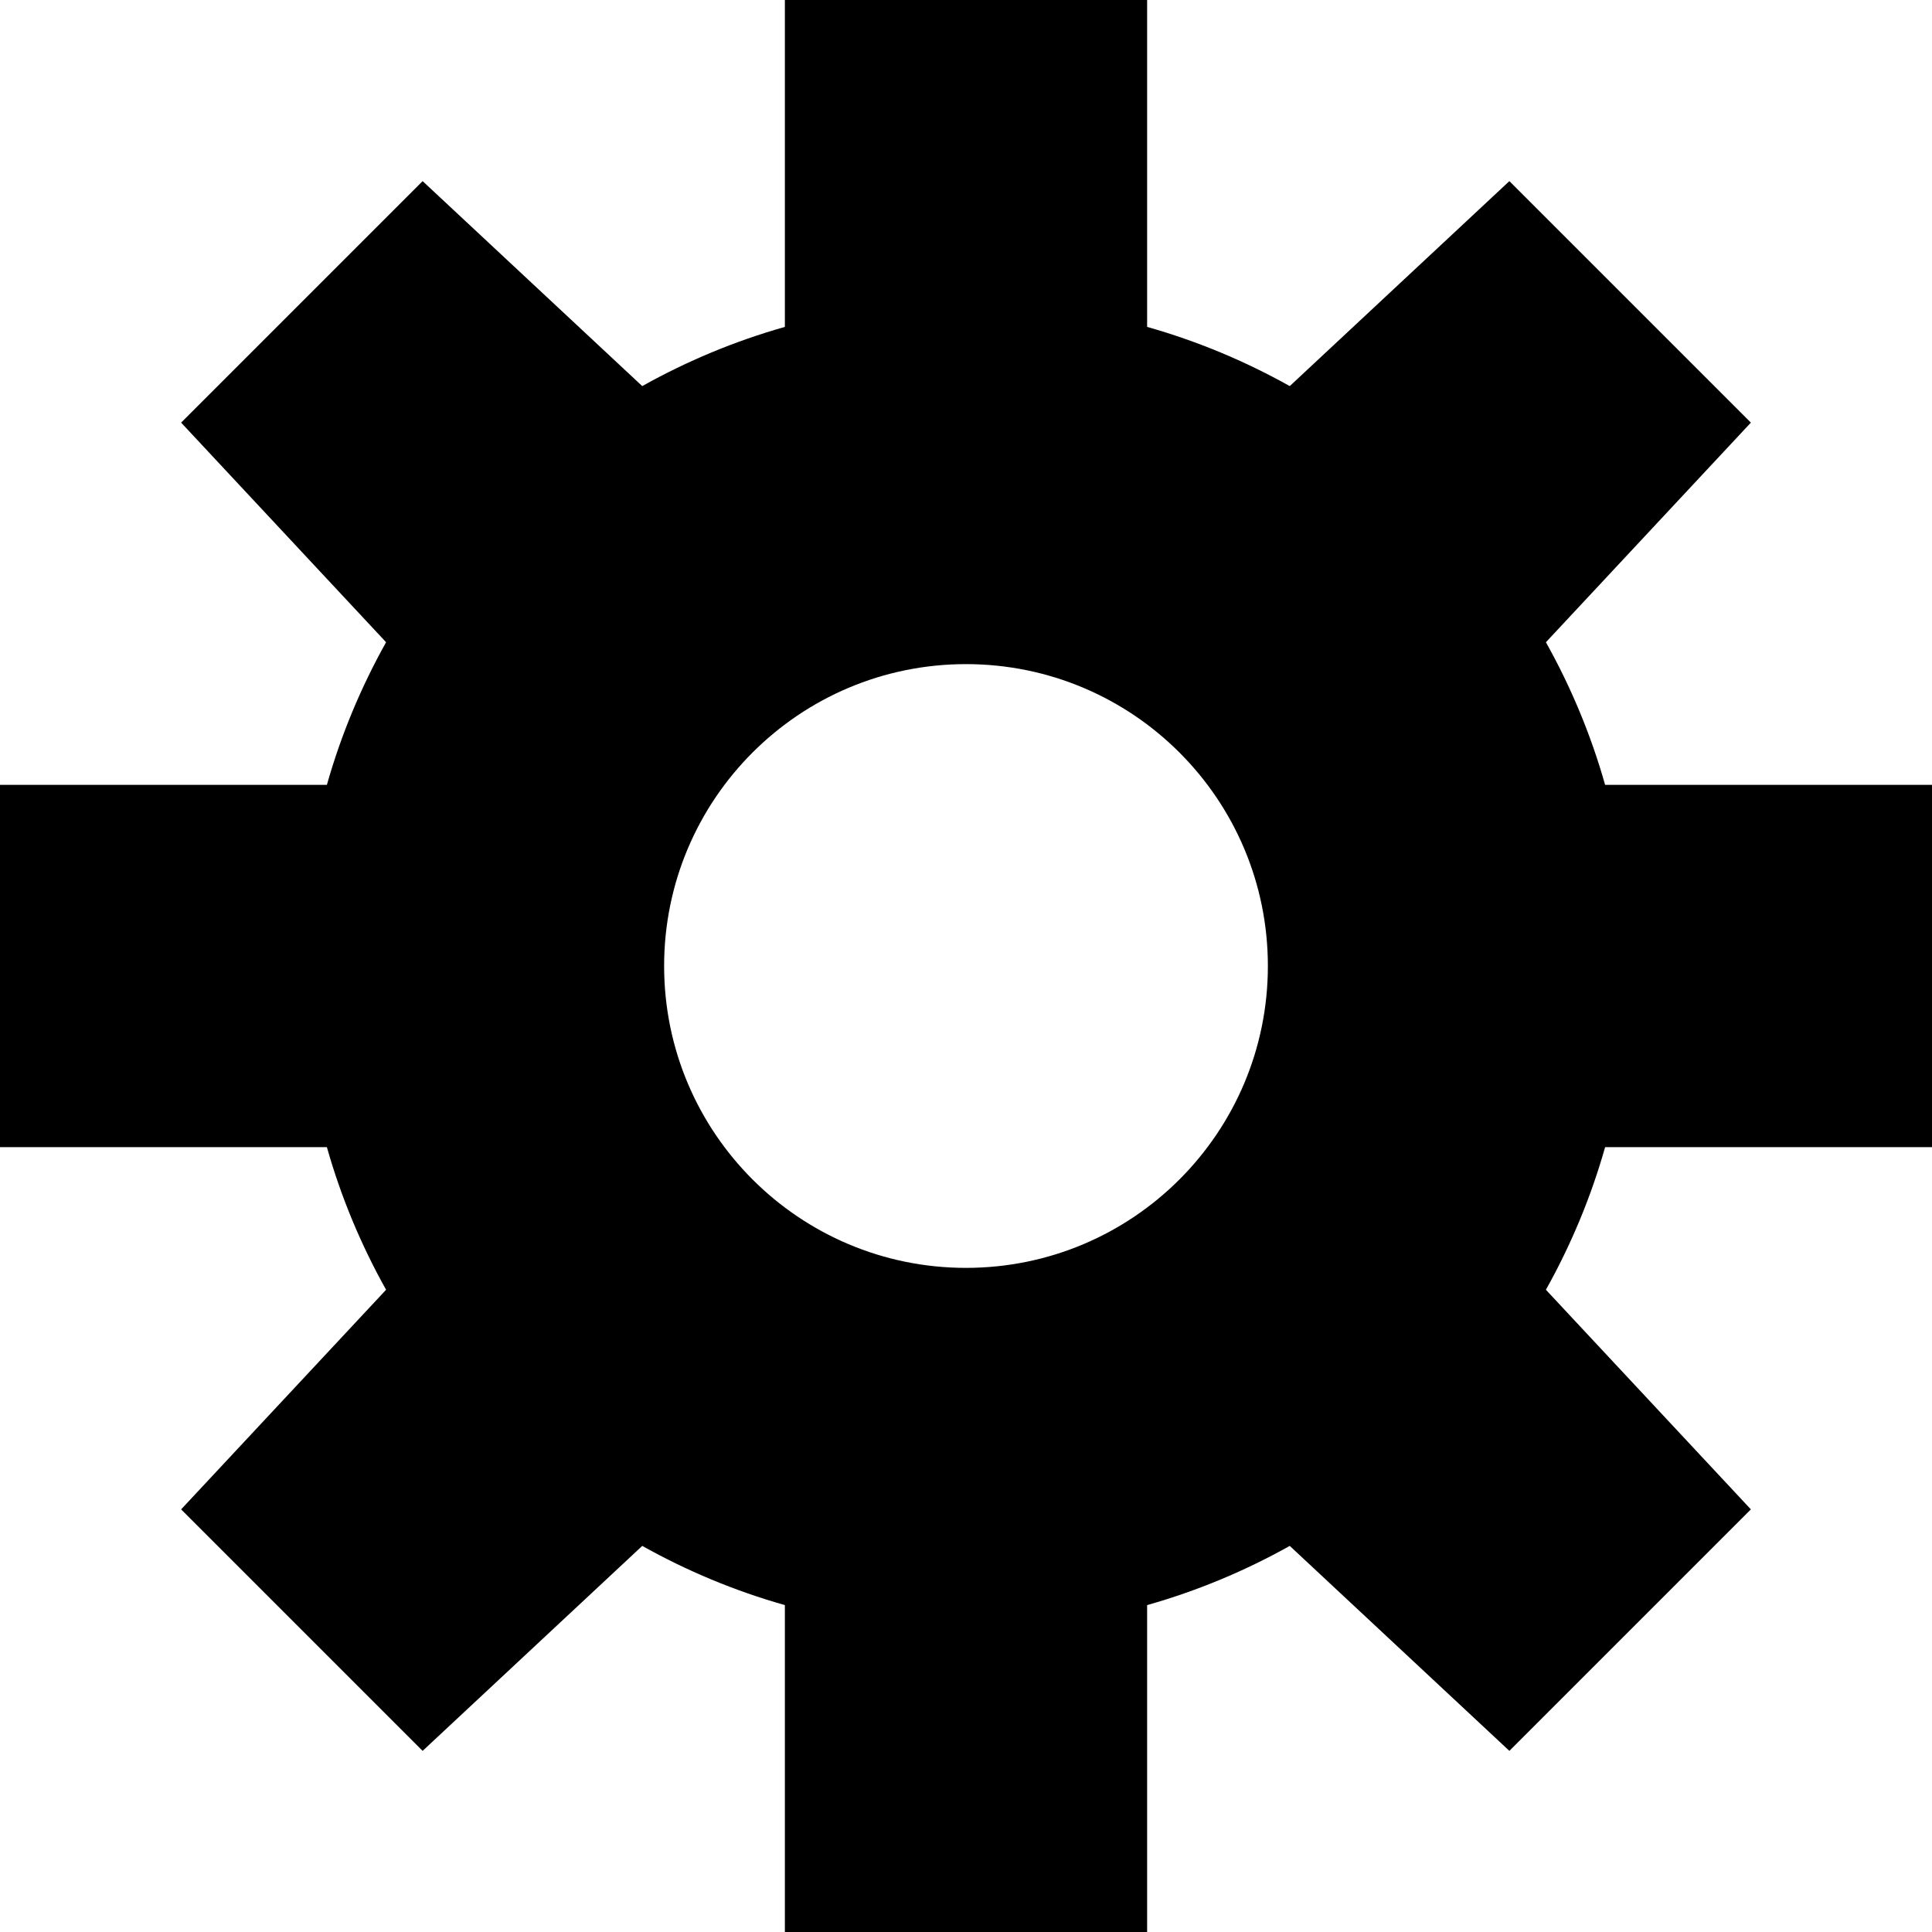
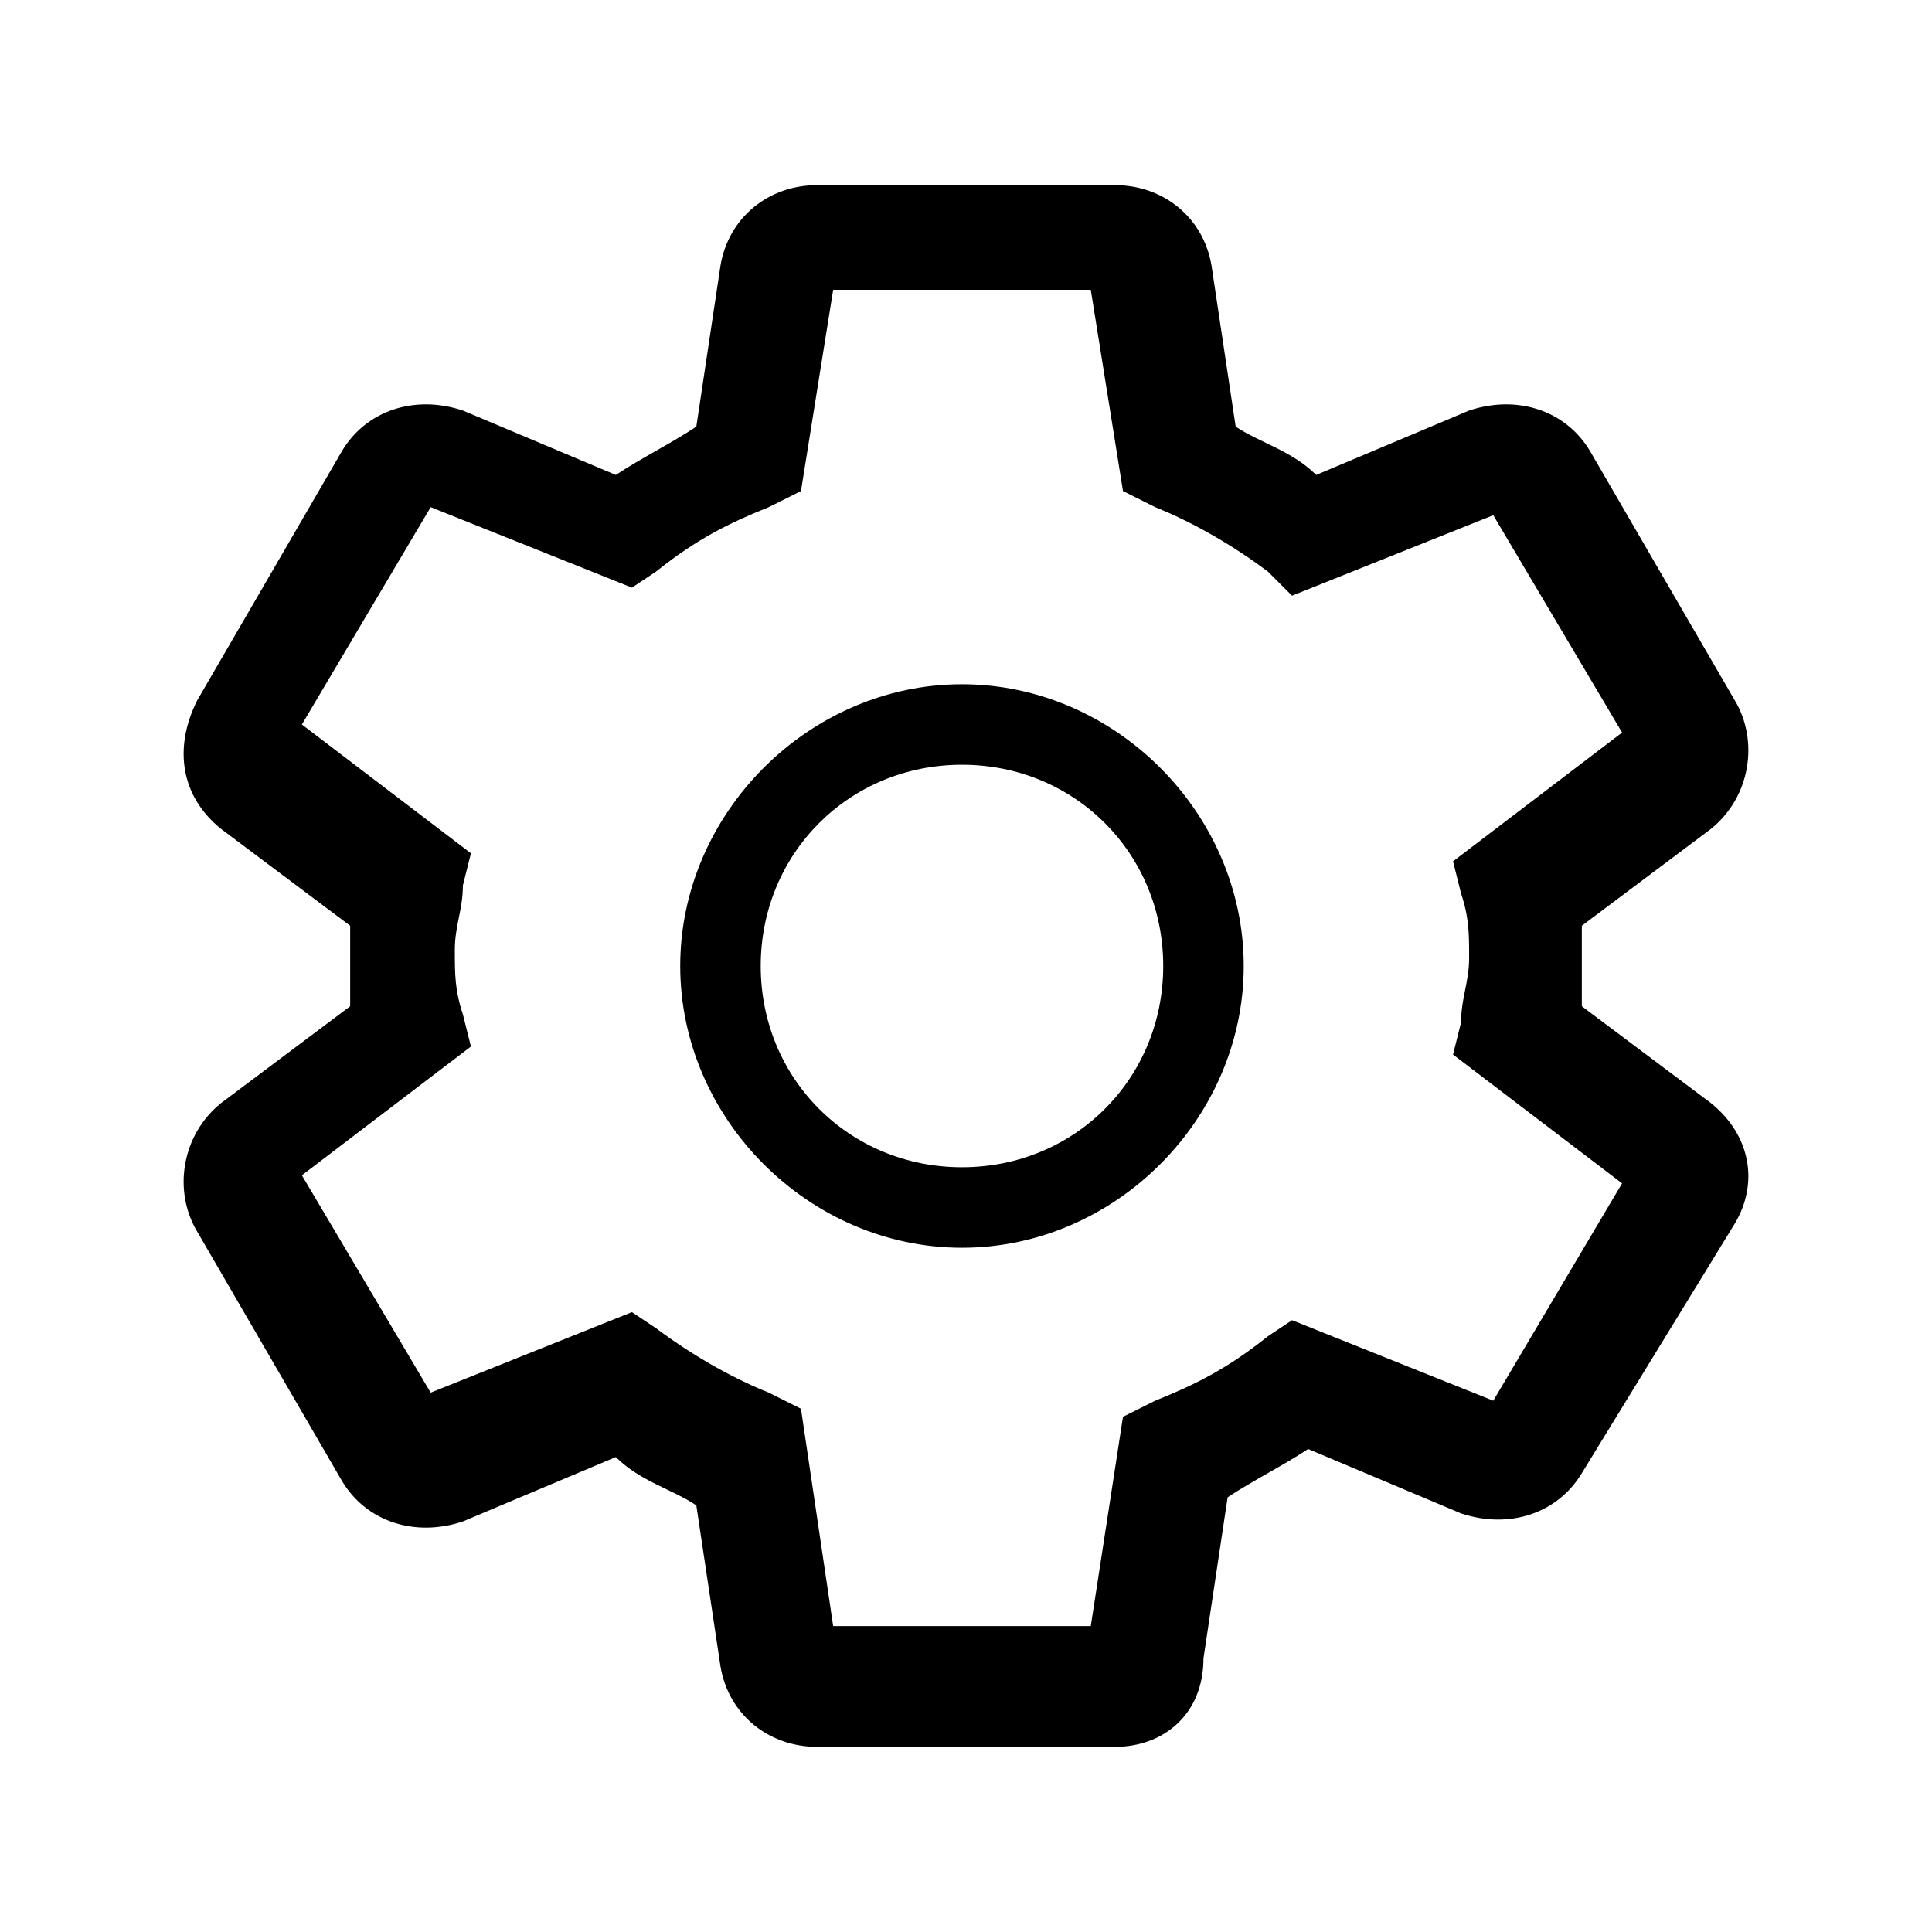
- <svg xmlns="http://www.w3.org/2000/svg" version="1.1" id="Layer_1" x="0px" y="0px" width="512px" height="512px" viewBox="0 0 512 512" enable-background="new 0 0 512 512" xml:space="preserve">
-   <g display="none" opacity="0.3">
-     <line display="inline" fill="none" stroke="#B35047" x1="48" y1="0" x2="48" y2="512" />
-     <line display="inline" fill="none" stroke="#B35047" x1="80" y1="0" x2="80" y2="512" />
-     <line display="inline" fill="none" stroke="#B35047" x1="112" y1="0" x2="112" y2="512" />
-     <line display="inline" fill="none" stroke="#B35047" x1="144" y1="0" x2="144" y2="512" />
-     <line display="inline" fill="none" stroke="#B35047" x1="176" y1="0" x2="176" y2="512" />
-     <line display="inline" fill="none" stroke="#B35047" x1="208" y1="0" x2="208" y2="512" />
-     <line display="inline" fill="none" stroke="#B35047" x1="240" y1="0" x2="240" y2="512" />
-     <line display="inline" fill="none" stroke="#B35047" x1="272" y1="0" x2="272" y2="512" />
-     <line display="inline" fill="none" stroke="#B35047" x1="304" y1="0" x2="304" y2="512" />
-     <line display="inline" fill="none" stroke="#B35047" x1="336" y1="0" x2="336" y2="512" />
-     <line display="inline" fill="none" stroke="#B35047" x1="368" y1="0" x2="368" y2="512" />
-     <line display="inline" fill="none" stroke="#B35047" x1="400" y1="0" x2="400" y2="512" />
-     <line display="inline" fill="none" stroke="#B35047" x1="432" y1="0" x2="432" y2="512" />
-     <line display="inline" fill="none" stroke="#B35047" x1="464" y1="0" x2="464" y2="512" />
-     <line display="inline" fill="none" stroke="#B35047" x1="496" y1="0" x2="496" y2="512" />
-     <line display="inline" fill="none" stroke="#B35047" x1="0" y1="48" x2="512" y2="48" />
-     <line display="inline" fill="none" stroke="#B35047" x1="0" y1="80" x2="512" y2="80" />
-     <line display="inline" fill="none" stroke="#B35047" x1="0" y1="112" x2="512" y2="112" />
-     <line display="inline" fill="none" stroke="#B35047" x1="0" y1="144" x2="512" y2="144" />
-     <line display="inline" fill="none" stroke="#B35047" x1="0" y1="176" x2="512" y2="176" />
-     <line display="inline" fill="none" stroke="#B35047" x1="0" y1="208" x2="512" y2="208" />
-     <line display="inline" fill="none" stroke="#B35047" x1="0" y1="240" x2="512" y2="240" />
-     <line display="inline" fill="none" stroke="#B35047" x1="0" y1="272" x2="512" y2="272" />
-     <line display="inline" fill="none" stroke="#B35047" x1="0" y1="304" x2="512" y2="304" />
-     <line display="inline" fill="none" stroke="#B35047" x1="0" y1="336" x2="512" y2="336" />
-     <line display="inline" fill="none" stroke="#B35047" x1="0" y1="368" x2="512" y2="368" />
-     <line display="inline" fill="none" stroke="#B35047" x1="0" y1="400" x2="512" y2="400" />
-     <line display="inline" fill="none" stroke="#B35047" x1="0" y1="432" x2="512" y2="432" />
-     <line display="inline" fill="none" stroke="#B35047" x1="0" y1="464" x2="512" y2="464" />
-     <line display="inline" fill="none" stroke="#B35047" x1="0" y1="496" x2="512" y2="496" />
-     <line display="inline" fill="none" stroke="#B35047" x1="0" y1="16" x2="512" y2="16" />
-     <line display="inline" fill="none" stroke="#B35047" x1="16" y1="0" x2="16" y2="512" />
-   </g>
-   <g display="none">
-     <line display="inline" fill="none" stroke="#B35047" x1="32" y1="0" x2="32" y2="512" />
-     <line display="inline" fill="none" stroke="#B35047" x1="64" y1="0" x2="64" y2="512" />
-     <line display="inline" fill="none" stroke="#B35047" x1="96" y1="0" x2="96" y2="512" />
-     <line display="inline" fill="none" stroke="#B35047" x1="128" y1="0" x2="128" y2="512" />
-     <line display="inline" fill="none" stroke="#B35047" x1="160" y1="0" x2="160" y2="512" />
-     <line display="inline" fill="none" stroke="#B35047" x1="192" y1="0" x2="192" y2="512" />
-     <line display="inline" fill="none" stroke="#B35047" x1="224" y1="0" x2="224" y2="512" />
-     <line display="inline" fill="none" stroke="#B35047" x1="256" y1="0" x2="256" y2="512" />
-     <line display="inline" fill="none" stroke="#B35047" x1="288" y1="0" x2="288" y2="512" />
-     <line display="inline" fill="none" stroke="#B35047" x1="320" y1="0" x2="320" y2="512" />
-     <line display="inline" fill="none" stroke="#B35047" x1="352" y1="0" x2="352" y2="512" />
-     <line display="inline" fill="none" stroke="#B35047" x1="384" y1="0" x2="384" y2="512" />
-     <line display="inline" fill="none" stroke="#B35047" x1="416" y1="0" x2="416" y2="512" />
-     <line display="inline" fill="none" stroke="#B35047" x1="448" y1="0" x2="448" y2="512" />
-     <line display="inline" fill="none" stroke="#B35047" x1="480" y1="0" x2="480" y2="512" />
-     <line display="inline" fill="none" stroke="#B35047" x1="0" y1="32" x2="512" y2="32" />
-     <line display="inline" fill="none" stroke="#B35047" x1="0" y1="64" x2="512" y2="64" />
-     <line display="inline" fill="none" stroke="#B35047" x1="0" y1="96" x2="512" y2="96" />
-     <line display="inline" fill="none" stroke="#B35047" x1="0" y1="128" x2="512" y2="128" />
-     <line display="inline" fill="none" stroke="#B35047" x1="0" y1="160" x2="512" y2="160" />
-     <line display="inline" fill="none" stroke="#B35047" x1="0" y1="192" x2="512" y2="192" />
-     <line display="inline" fill="none" stroke="#B35047" x1="0" y1="224" x2="512" y2="224" />
-     <line display="inline" fill="none" stroke="#B35047" x1="0" y1="256" x2="512" y2="256" />
-     <line display="inline" fill="none" stroke="#B35047" x1="0" y1="288" x2="512" y2="288" />
-     <line display="inline" fill="none" stroke="#B35047" x1="0" y1="320" x2="512" y2="320" />
-     <line display="inline" fill="none" stroke="#B35047" x1="0" y1="352" x2="512" y2="352" />
-     <line display="inline" fill="none" stroke="#B35047" x1="0" y1="384" x2="512" y2="384" />
-     <line display="inline" fill="none" stroke="#B35047" x1="0" y1="416" x2="512" y2="416" />
-     <line display="inline" fill="none" stroke="#B35047" x1="0" y1="448" x2="512" y2="448" />
-     <line display="inline" fill="none" stroke="#B35047" x1="0" y1="480" x2="512" y2="480" />
-     <rect display="inline" fill="none" stroke="#B35047" width="512" height="512" />
-   </g>
-   <path d="M512,304v-96h-86.627c-3.766-13.312-9.072-25.973-15.69-37.801L464,112l-64-64l-58.202,54.32  C329.971,95.703,317.311,90.397,304,86.632V0h-96v86.632c-13.311,3.765-25.971,9.071-37.798,15.688L112,48l-64,64l54.317,58.2  c-6.618,11.828-11.925,24.488-15.69,37.8H0v96h86.627c3.765,13.312,9.072,25.973,15.69,37.8L48,400l64,64l58.203-54.319  c11.827,6.616,24.487,11.923,37.797,15.688V512h96v-86.632c13.311-3.766,25.97-9.071,37.798-15.688L400,464l64-64l-54.317-58.199  c6.618-11.828,11.926-24.488,15.69-37.801H512z M256,336c-44.183,0-80-35.816-80-80c0-44.183,35.817-80,80-80  c44.184,0,80,35.817,80,80C336,300.184,300.184,336,256,336z" />
+ <svg xmlns="http://www.w3.org/2000/svg" version="1.1" x="0px" y="0px" width="24px" height="24px" viewBox="-285 408.89 24 24">
+   <path d="M-265.35,421.39c0-0.1,0-0.3,0-0.5c0-0.1,0-0.3,0-0.5l1.6-1.2c0.5-0.4,0.6-1.1,0.3-1.6l-1.8-3.1   c-0.3-0.5-0.9-0.7-1.5-0.5l-1.9,0.8c-0.3-0.3-0.7-0.4-1-0.6l-0.3-2c-0.1-0.6-0.6-1-1.2-1h-3.7c-0.6,0-1.1,0.4-1.2,1l-0.3,2   c-0.3,0.2-0.7,0.4-1,0.6l-1.9-0.8c-0.6-0.2-1.2,0-1.5,0.5l-1.8,3.1c-0.3,0.6-0.2,1.2,0.3,1.6l1.6,1.2c0,0.1,0,0.3,0,0.5   c0,0.1,0,0.3,0,0.5l-1.6,1.2c-0.5,0.4-0.6,1.1-0.3,1.6l1.8,3.1c0.3,0.5,0.9,0.7,1.5,0.5l1.9-0.8c0.3,0.3,0.7,0.4,1,0.6l0.3,2   c0.1,0.6,0.6,1,1.2,1h3.7c0.6,0,1.1-0.4,1.1-1.1l0.3-2c0.3-0.2,0.7-0.4,1-0.6l1.9,0.8c0.6,0.2,1.2,0,1.5-0.5l1.9-3.1   c0.3-0.5,0.2-1.1-0.3-1.5L-265.35,421.39z M-266.45,426.29l-2.5-1l-0.3,0.2c-0.5,0.4-0.9,0.6-1.4,0.8l-0.4,0.2l-0.4,2.6h-3.2   l-0.4-2.7l-0.4-0.2c-0.5-0.2-1-0.5-1.4-0.8l-0.3-0.2l-2.5,1l-1.6-2.7l2.1-1.6l-0.1-0.4c-0.1-0.3-0.1-0.5-0.1-0.8s0.1-0.5,0.1-0.8   l0.1-0.4l-2.1-1.6l1.6-2.7l2.5,1l0.3-0.2c0.5-0.4,0.9-0.6,1.4-0.8l0.4-0.2l0.4-2.5h3.2l0.4,2.5l0.4,0.2c0.5,0.2,1,0.5,1.4,0.8   l0.3,0.3l2.5-1l1.6,2.7l-2.1,1.6l0.1,0.4c0.1,0.3,0.1,0.5,0.1,0.8s-0.1,0.5-0.1,0.8l-0.1,0.4l2.1,1.6L-266.45,426.29z" />
+   <path d="M-273.05,417.39c-1.9,0-3.5,1.6-3.5,3.5c0,1.9,1.6,3.5,3.5,3.5s3.5-1.6,3.5-3.5   C-269.55,418.99-271.15,417.39-273.05,417.39z M-273.05,423.39c-1.4,0-2.5-1.1-2.5-2.5c0-1.4,1.1-2.5,2.5-2.5s2.5,1.1,2.5,2.5   C-270.55,422.29-271.65,423.39-273.05,423.39z" />
</svg>
